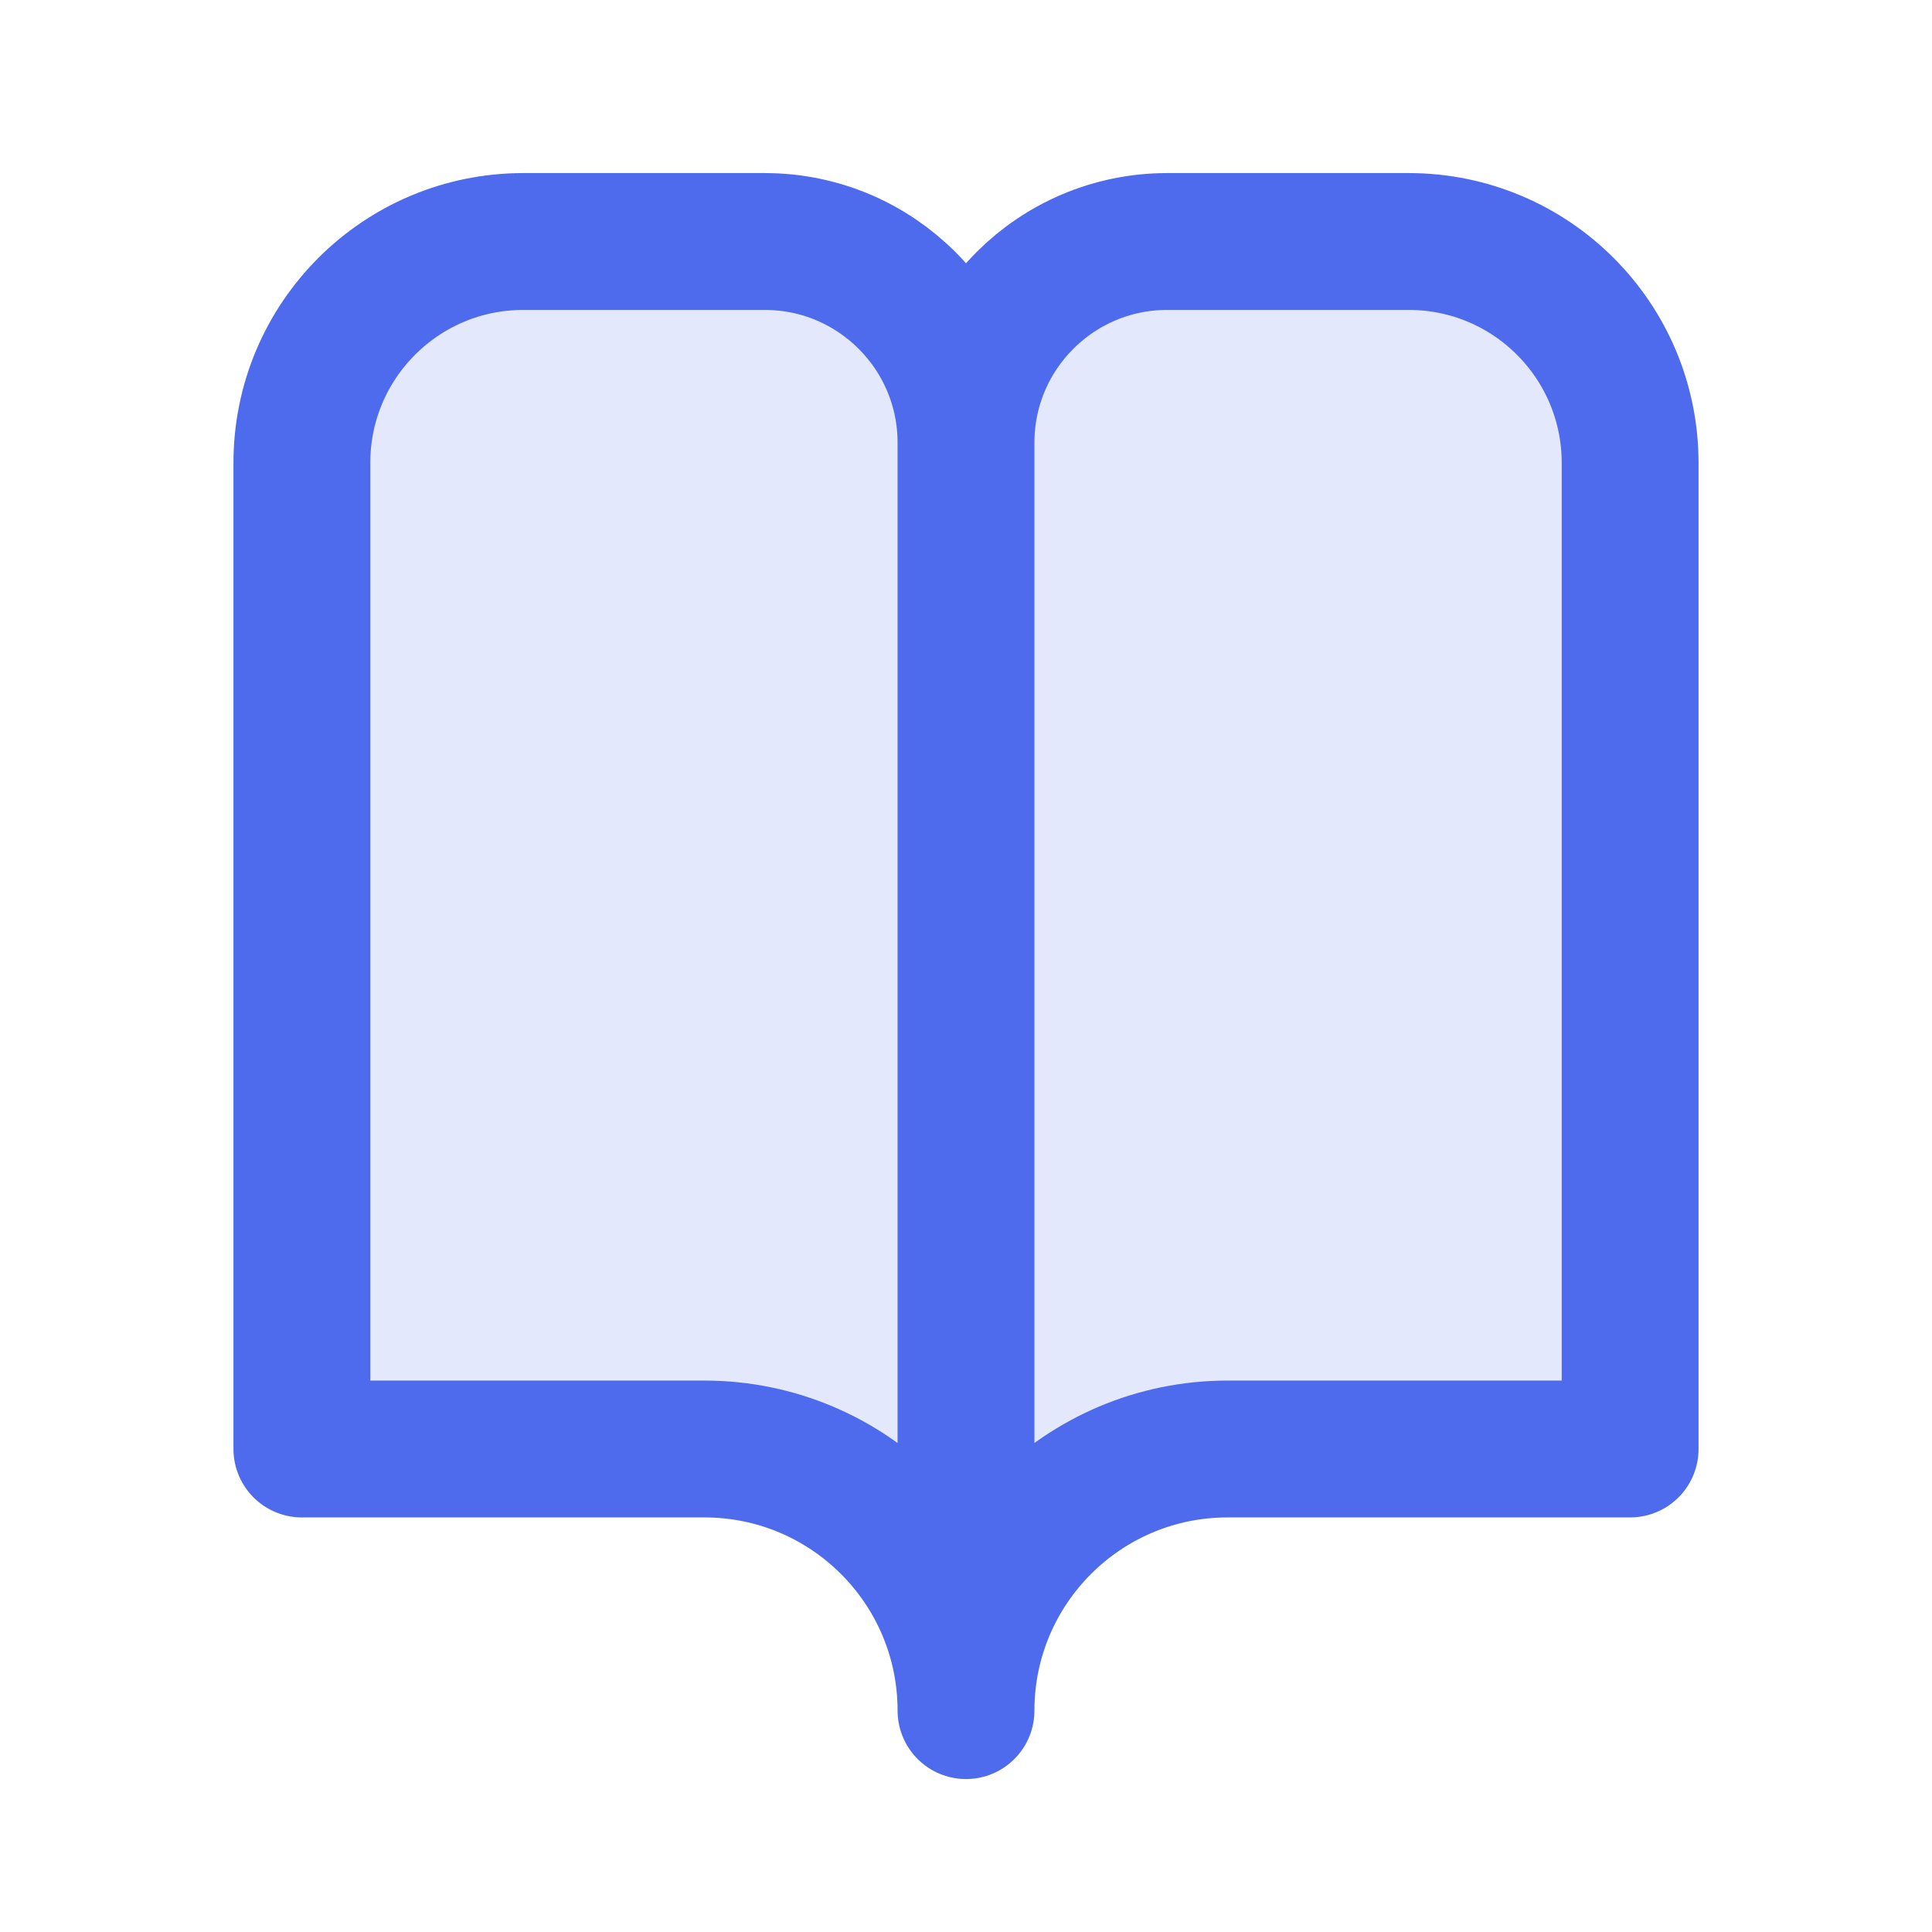
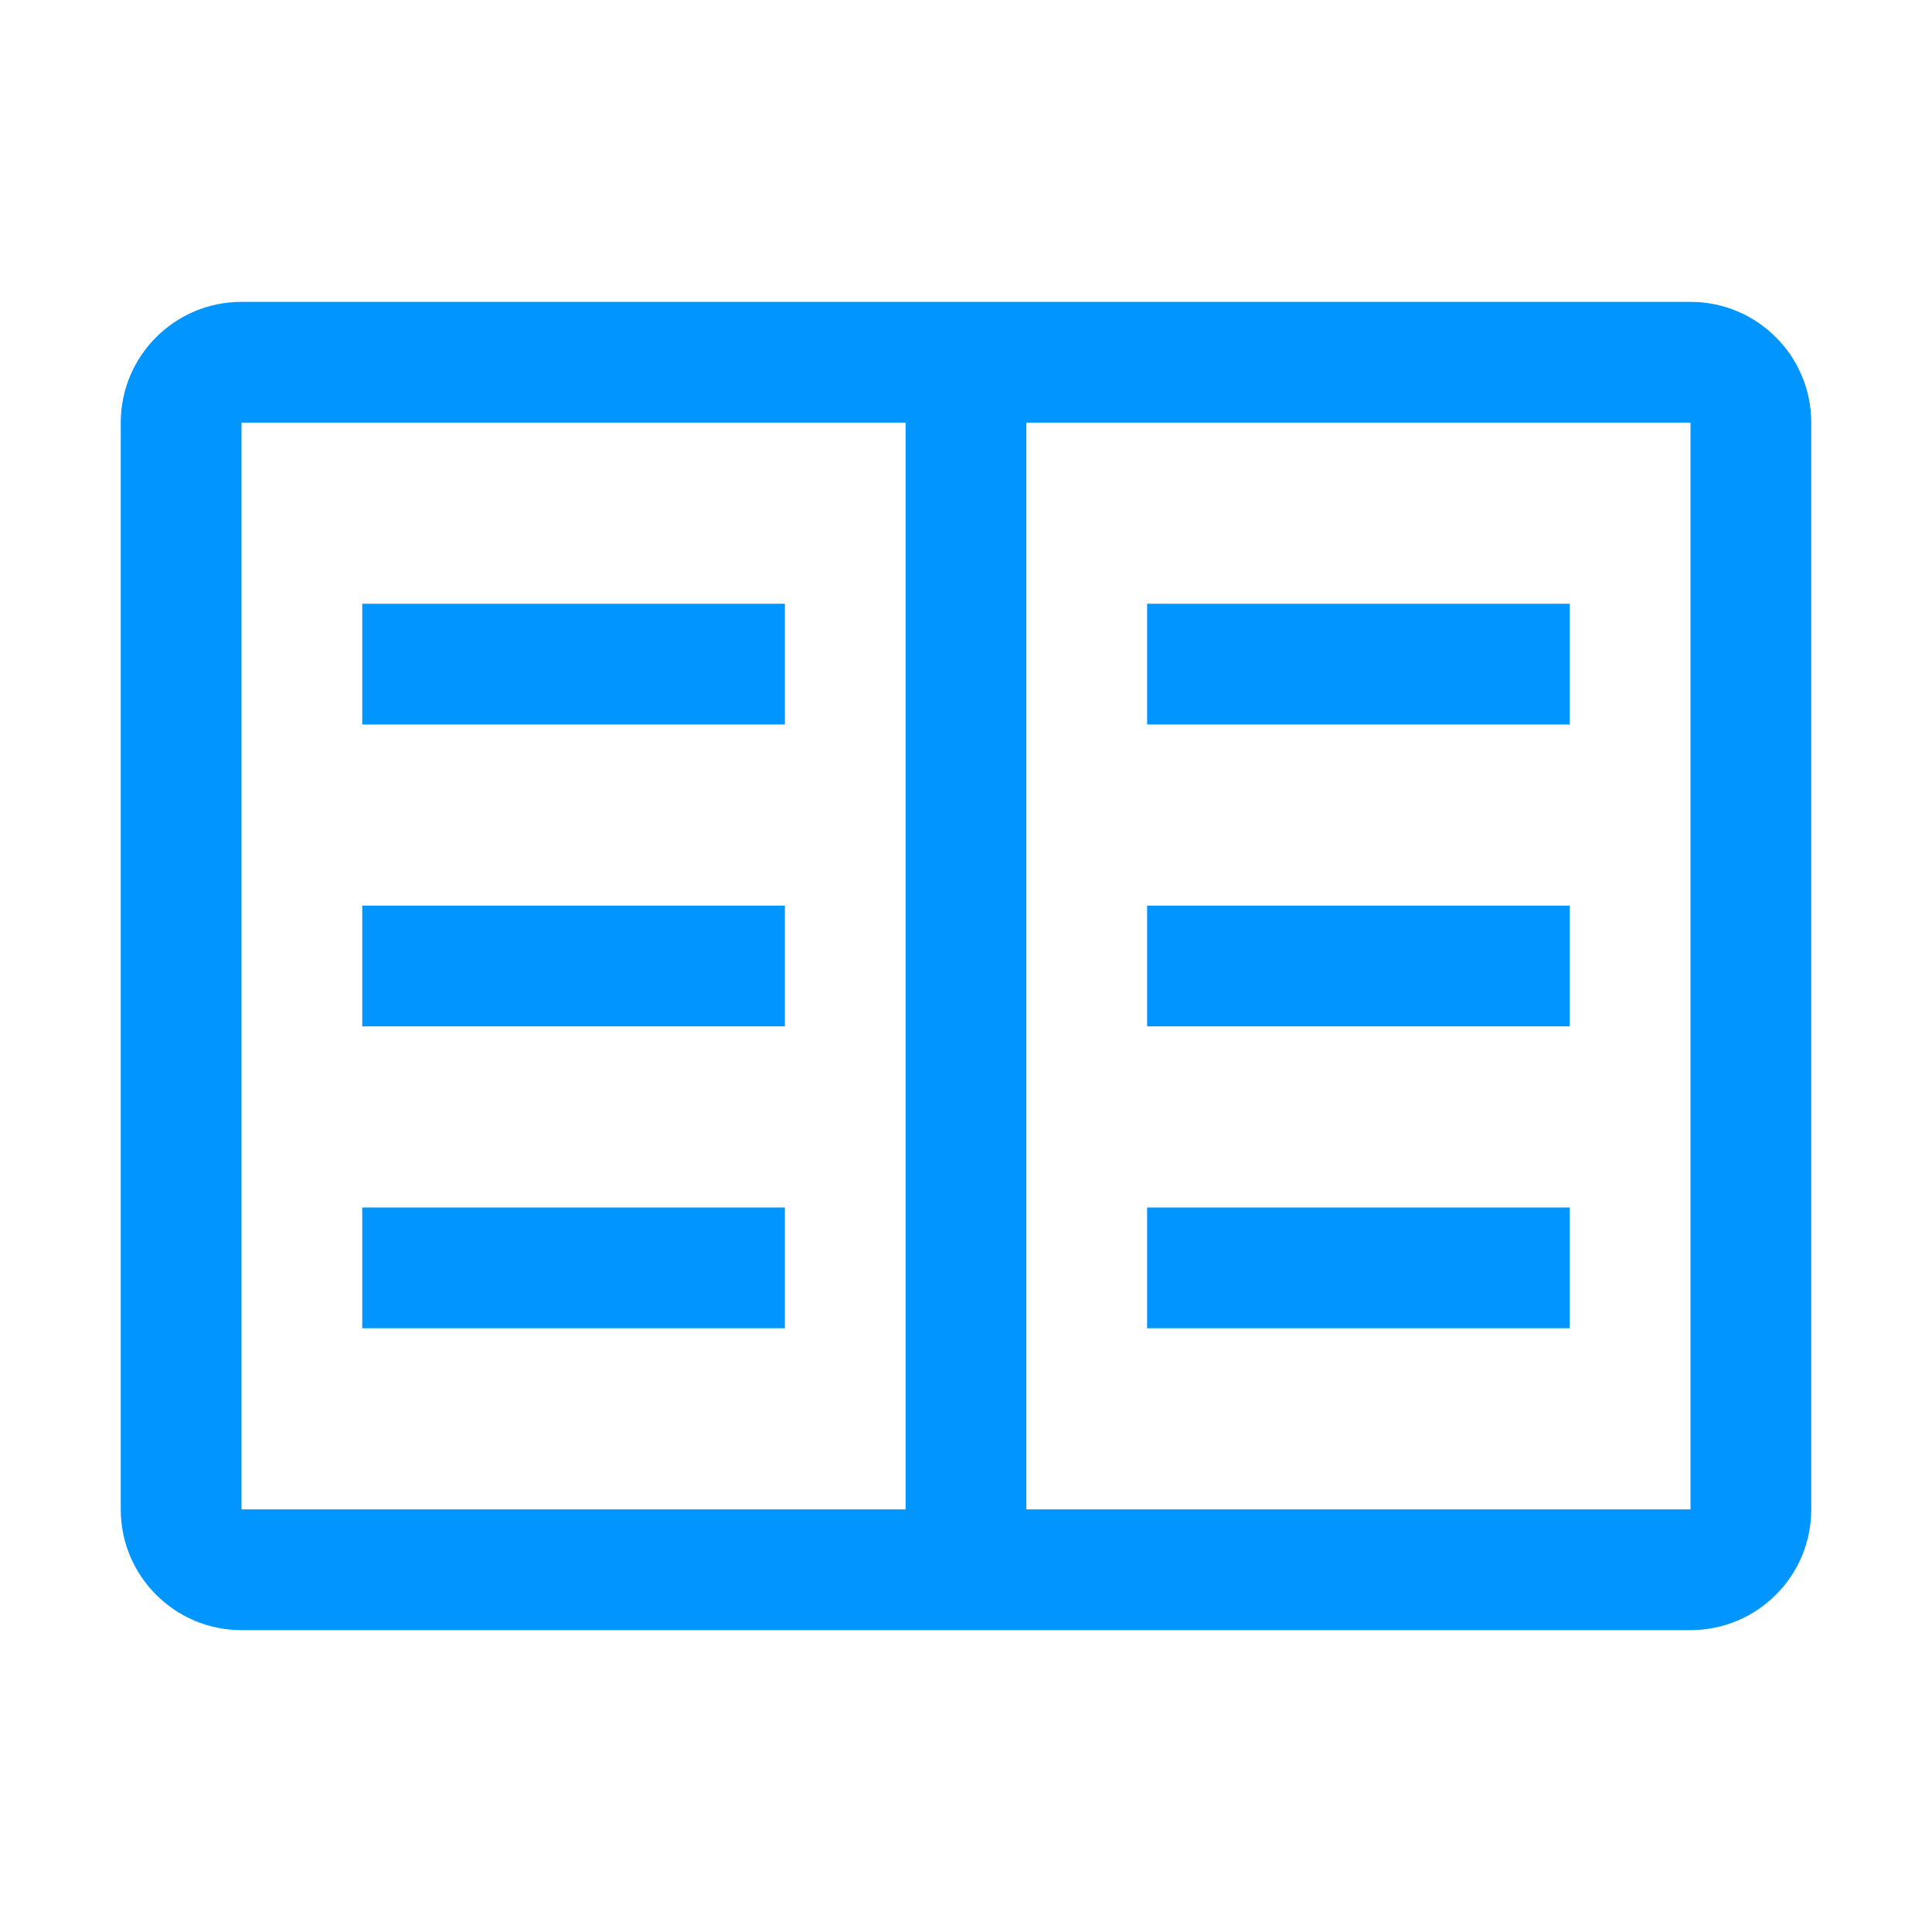
- <svg xmlns="http://www.w3.org/2000/svg" width="32" height="32" viewBox="0 0 24 24" fill="none" color="#4F6BED">
-   <path d="M3.75 5.75A2.75 2.75 0 0 1 6.5 3h3A2.5 2.5 0 0 1 12 5.5V21a3 3 0 0 0-3-3H3.75V5.75Z" fill="currentColor" opacity=".16" />
-   <path d="M20.25 5.75A2.75 2.75 0 0 0 17.5 3h-3A2.5 2.5 0 0 0 12 5.5V21a3 3 0 0 1 3-3h5.25V5.75Z" fill="currentColor" opacity=".16" />
-   <path d="M3.75 5.75A2.75 2.75 0 0 1 6.5 3h3A2.5 2.5 0 0 1 12 5.5v15.75A3.25 3.25 0 0 0 8.75 18h-5V5.75Zm16.5 0A2.75 2.75 0 0 0 17.5 3h-3A2.5 2.5 0 0 0 12 5.5v15.75A3.25 3.25 0 0 1 15.25 18h5V5.75Z" stroke="currentColor" stroke-width="1.7" stroke-linecap="round" stroke-linejoin="round" />
+ <svg xmlns="http://www.w3.org/2000/svg" width="32" height="32" viewBox="0 0 32 32" fill="#0095ff">
+   <rect x="19" y="10" width="7" height="2" />
+   <rect x="19" y="15" width="7" height="2" />
+   <rect x="19" y="20" width="7" height="2" />
+   <rect x="6" y="10" width="7" height="2" />
+   <rect x="6" y="15" width="7" height="2" />
+   <rect x="6" y="20" width="7" height="2" />
+   <path d="M28 5H4a2 2 0 0 0-2 2v18a2 2 0 0 0 2 2h24a2 2 0 0 0 2-2V7a2 2 0 0 0-2-2ZM4 7h11v18H4V7Zm13 18V7h11v18H17Z" />
</svg>
